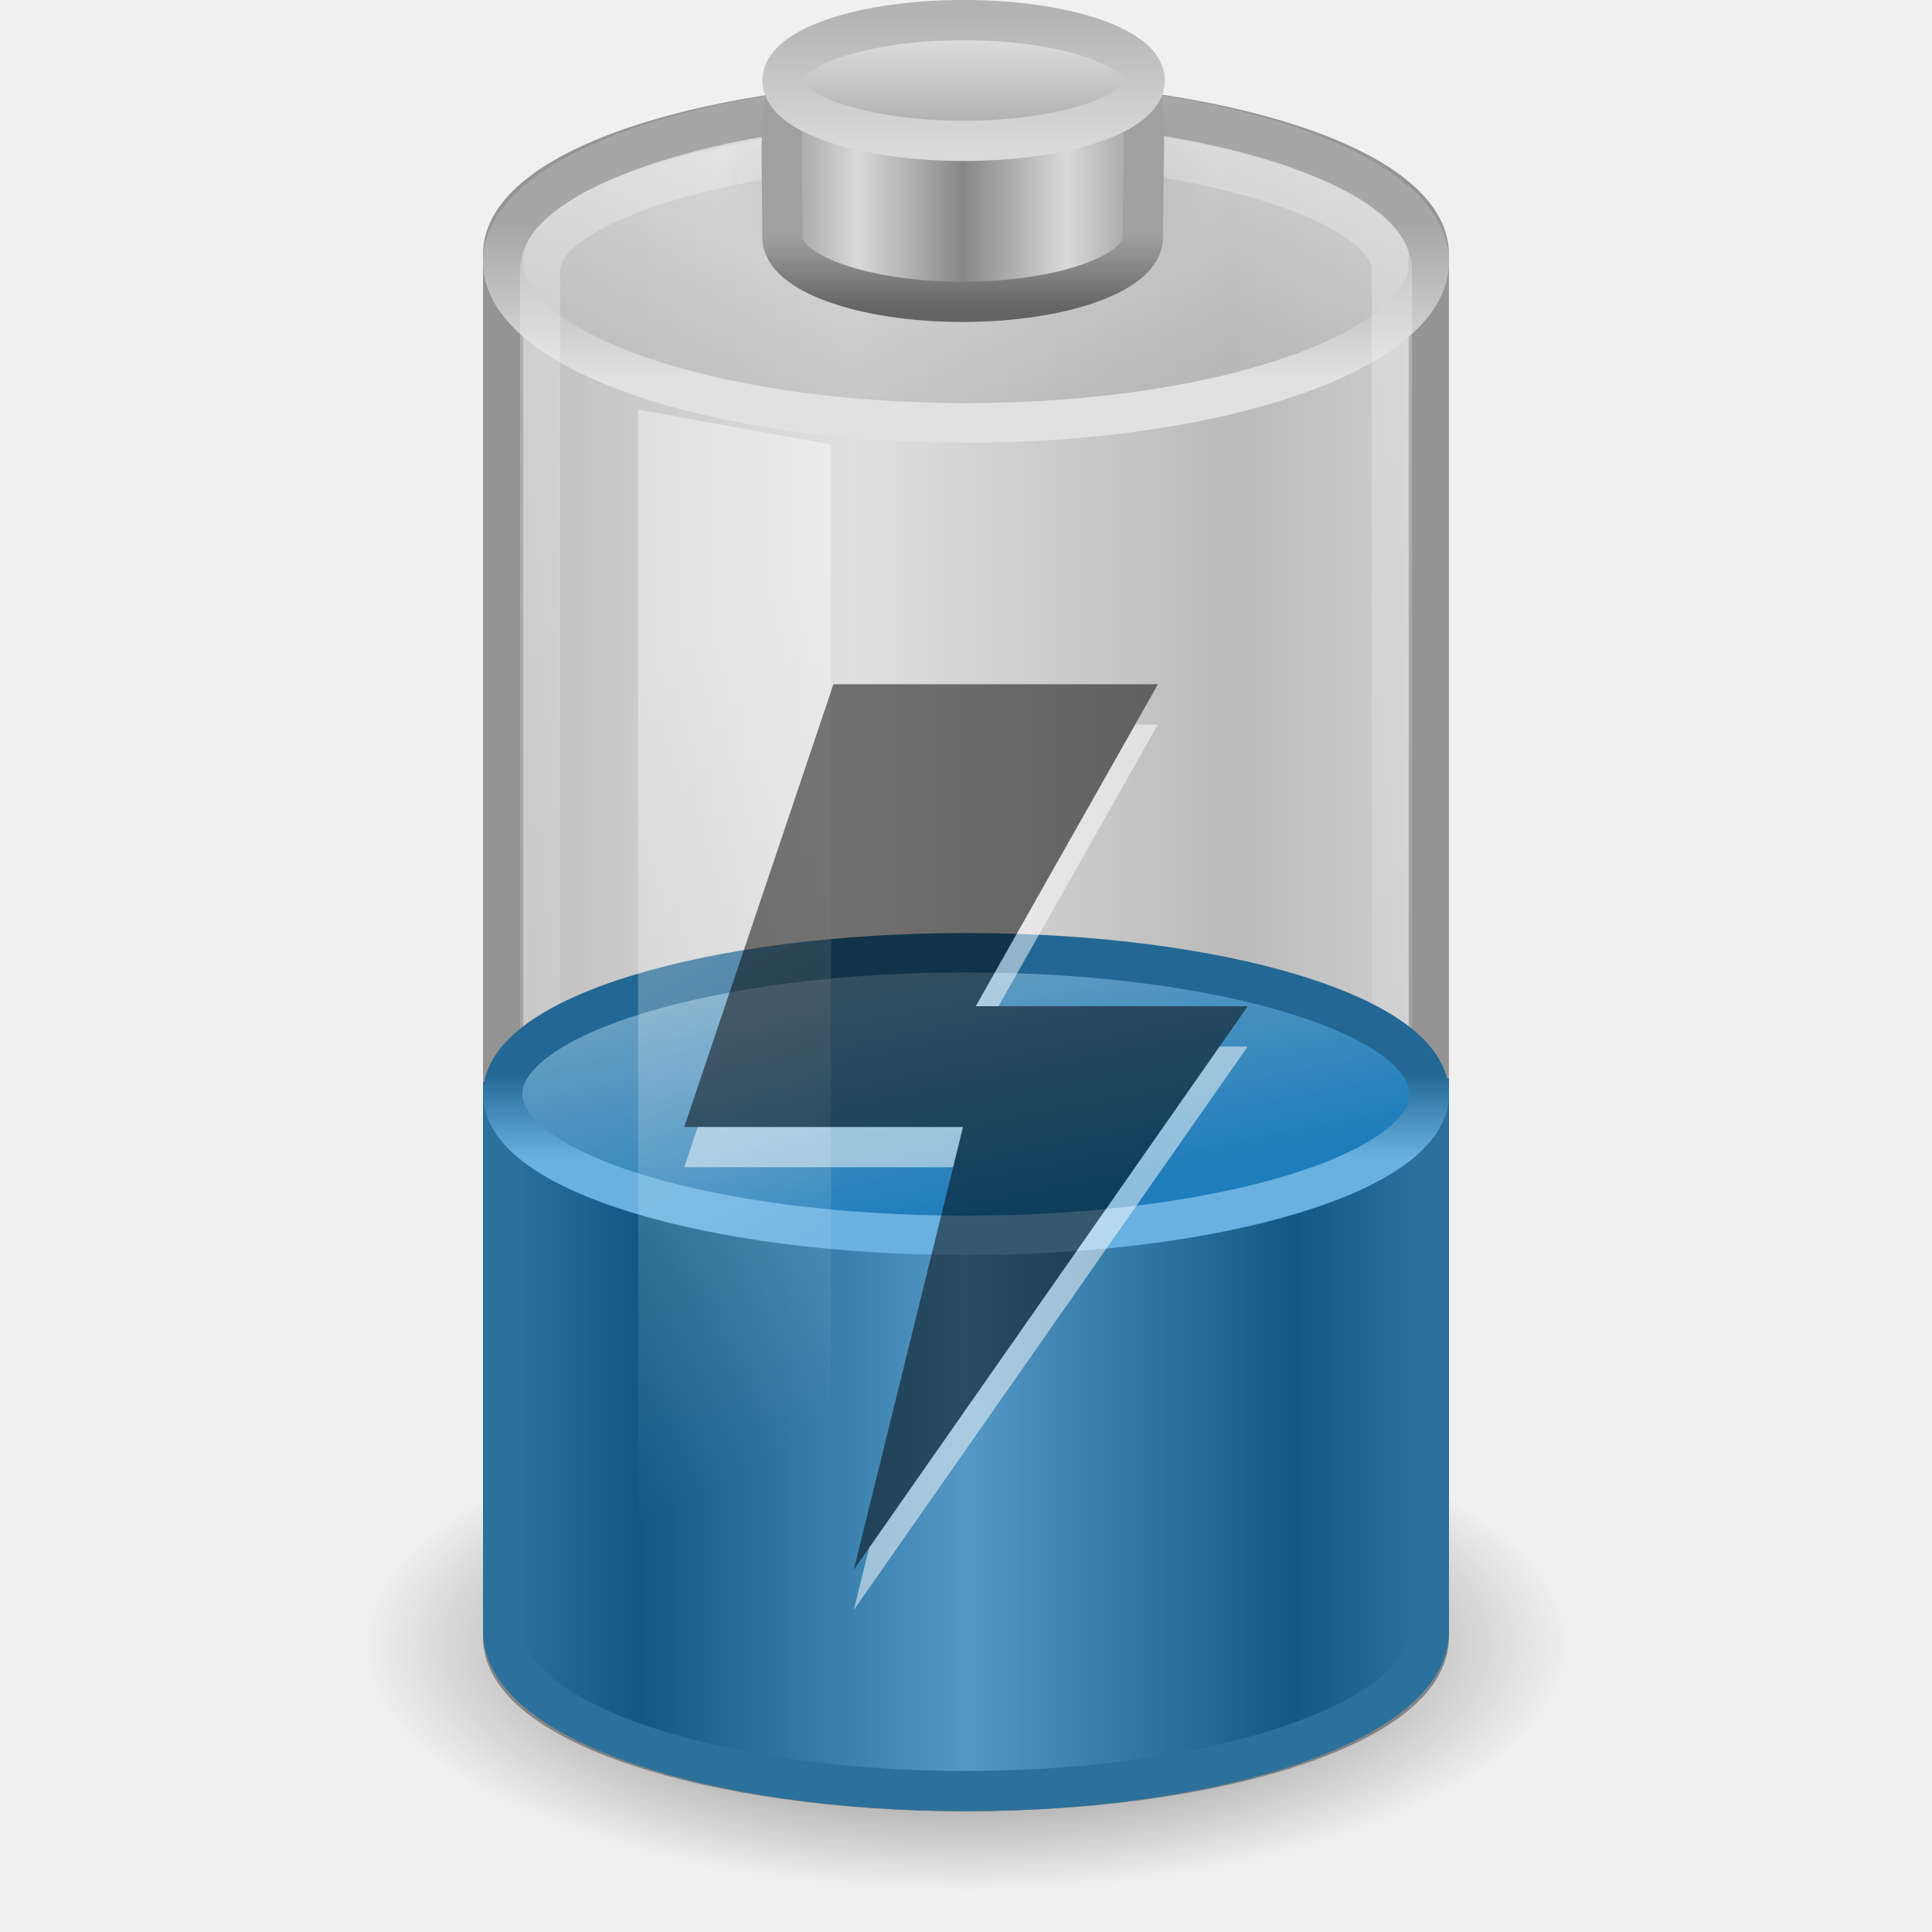
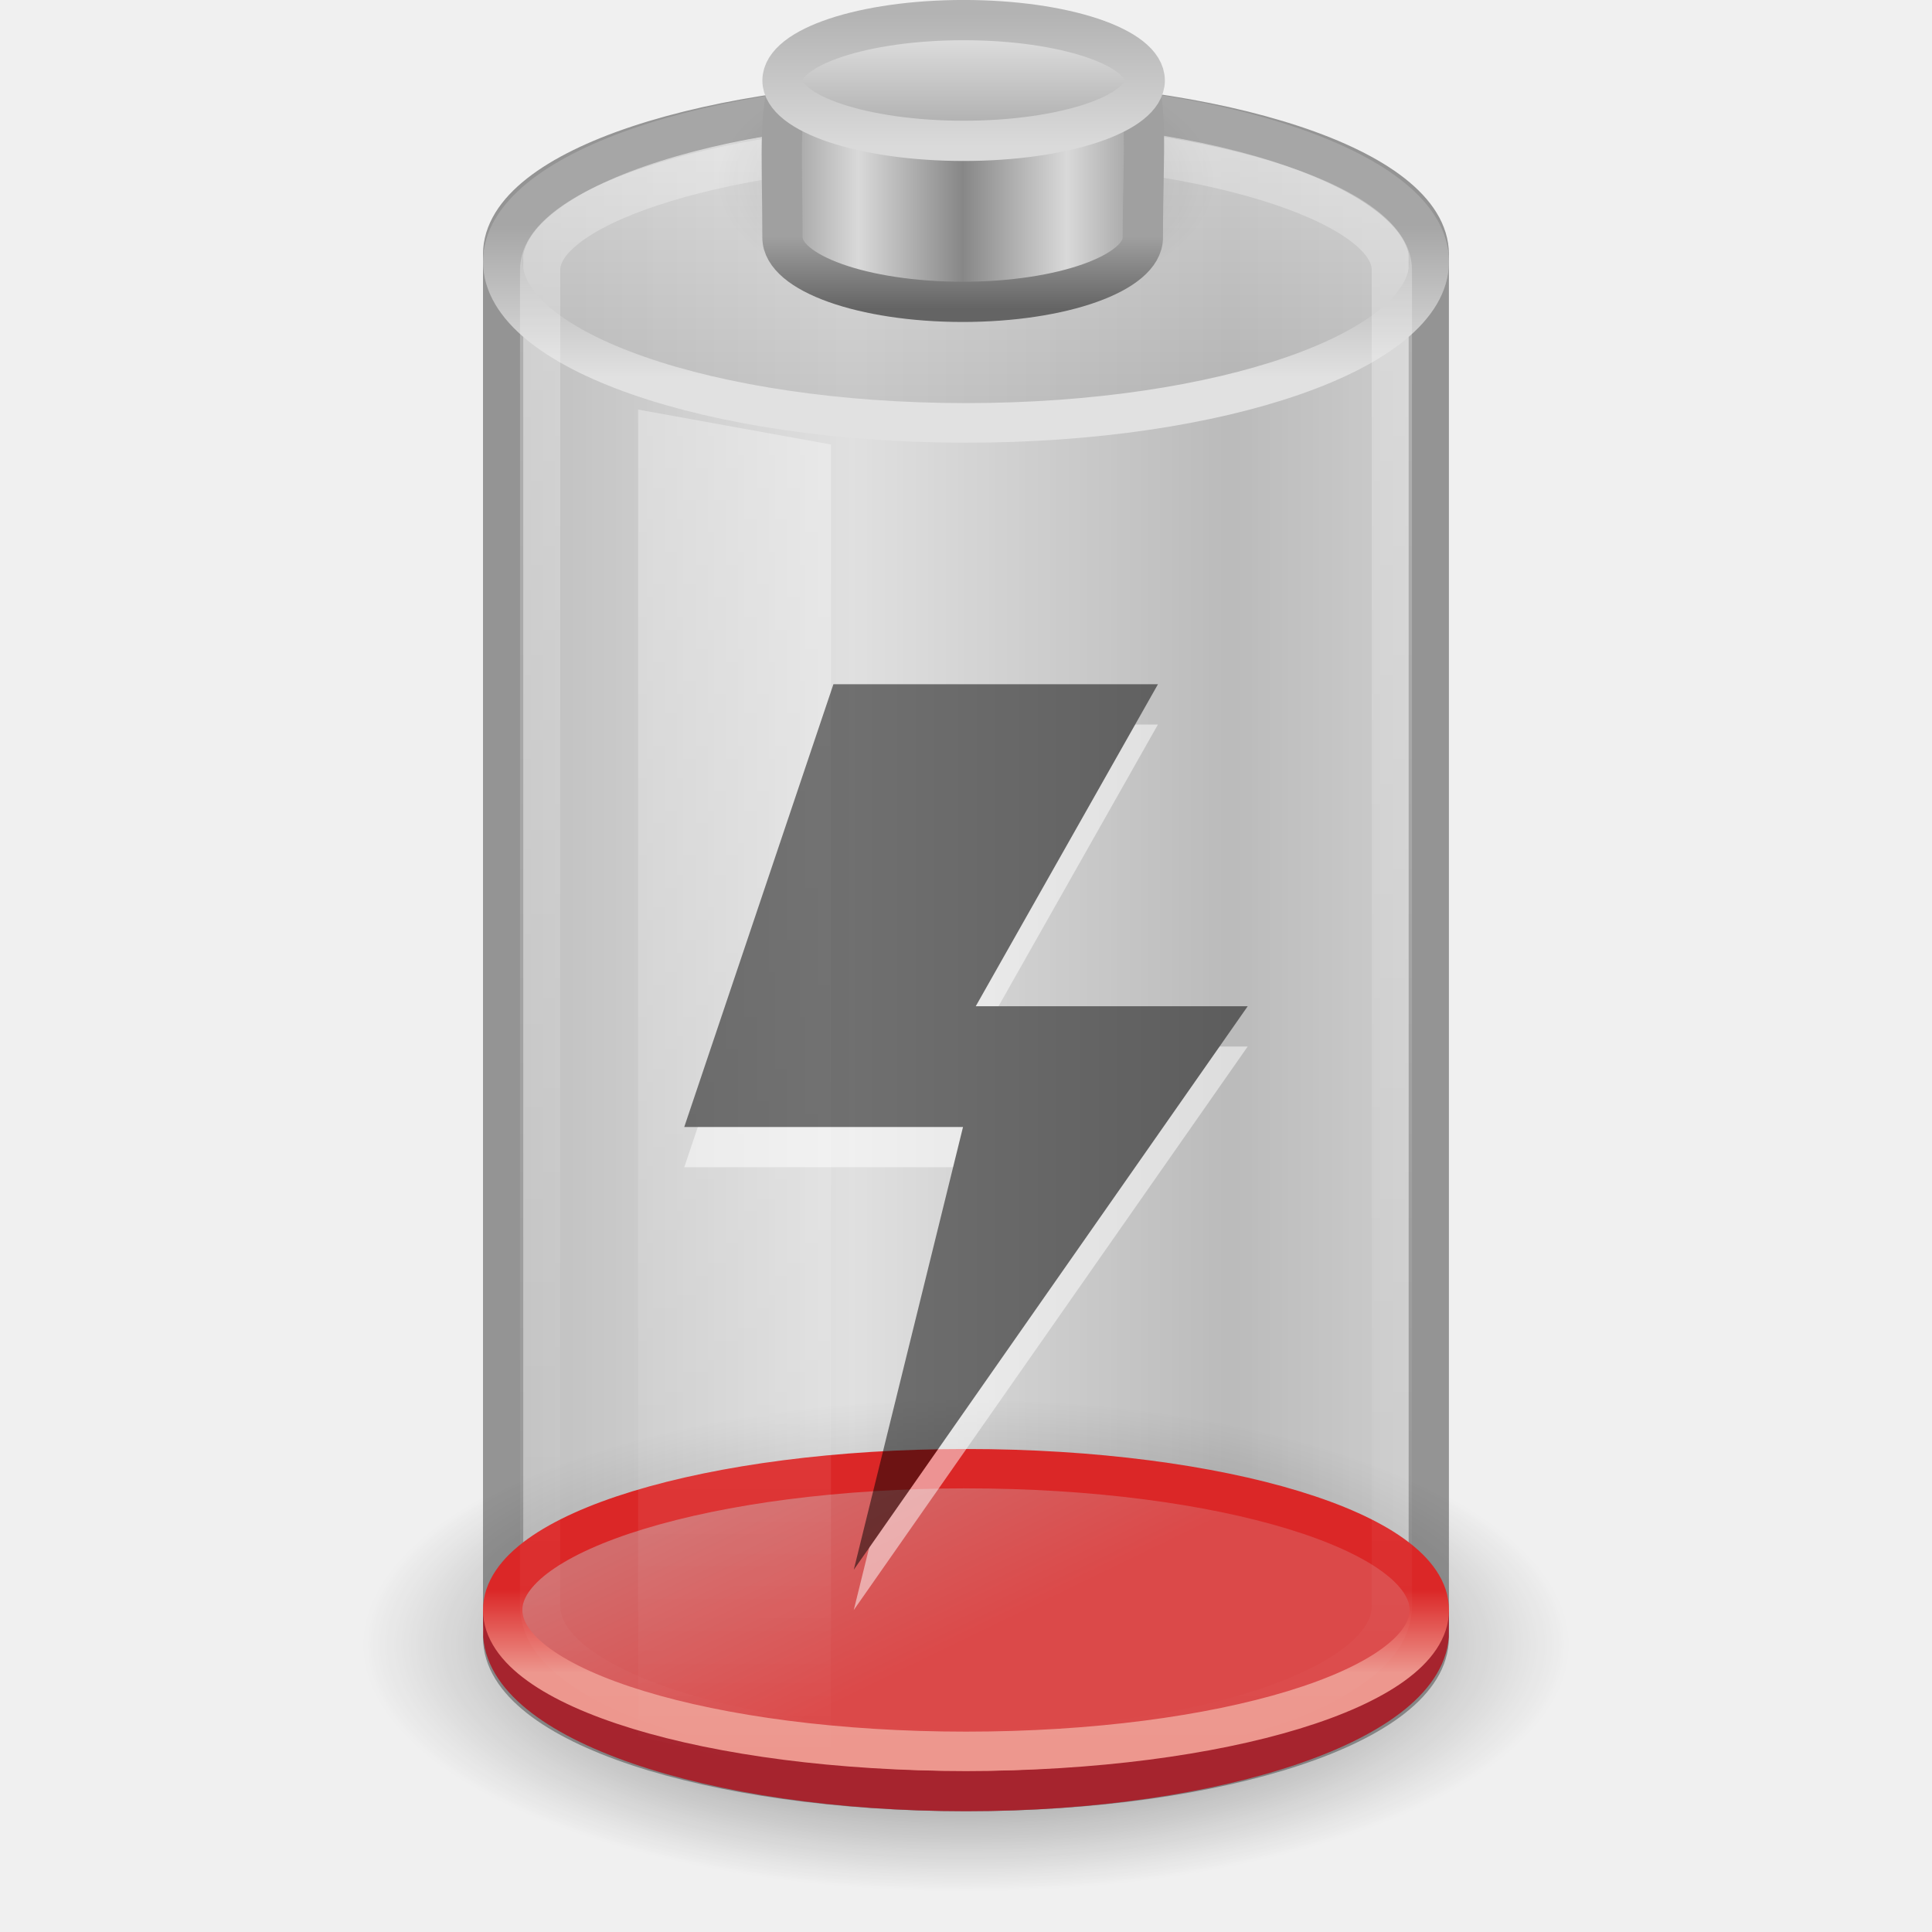
- <svg xmlns="http://www.w3.org/2000/svg" xmlns:xlink="http://www.w3.org/1999/xlink" version="1.0" width="48" height="48" id="svg6972">
-   <defs id="defs6974">
+ <svg xmlns="http://www.w3.org/2000/svg" xmlns:xlink="http://www.w3.org/1999/xlink" version="1.0" width="48" height="48" id="svg3494">
+   <defs id="defs3496">
    <linearGradient id="linearGradient3280-373">
      <stop id="stop4633" style="stop-color:#000000;stop-opacity:1" offset="0" />
      <stop id="stop4635" style="stop-color:#000000;stop-opacity:0" offset="1" />
    </linearGradient>
-     <radialGradient cx="21.344" cy="14.125" r="11.969" fx="21.344" fy="14.125" id="radialGradient2481" xlink:href="#linearGradient3280-373" gradientUnits="userSpaceOnUse" gradientTransform="matrix(1.253266,0,0,0.5125818,-2.749384,33.62482)" />
    <linearGradient id="linearGradient4151-767-958">
      <stop id="stop4470" style="stop-color:#979797;stop-opacity:1" offset="0" />
      <stop id="stop4472" style="stop-color:#d5d5d5;stop-opacity:1" offset="1" />
    </linearGradient>
-     <linearGradient x1="4" y1="13.5" x2="10.143" y2="13.5" id="linearGradient2478" xlink:href="#linearGradient4151-767-958" gradientUnits="userSpaceOnUse" gradientTransform="matrix(1.53324,0,0,1.909091,5.600419,-2.272757)" spreadMethod="reflect" />
+     <linearGradient id="linearGradient4231">
+       <stop id="stop4233" style="stop-color:#f87e71;stop-opacity:1" offset="0" />
+       <stop id="stop4237" style="stop-color:#b5222a;stop-opacity:1" offset="1" />
+     </linearGradient>
+     <linearGradient id="linearGradient4247">
+       <stop id="stop4249" style="stop-color:#ed978e;stop-opacity:1" offset="0" />
+       <stop id="stop4251" style="stop-color:#db2727;stop-opacity:1" offset="1" />
+     </linearGradient>
+     <linearGradient id="linearGradient4259">
+       <stop id="stop4261" style="stop-color:#d26c6c;stop-opacity:1" offset="0" />
+       <stop id="stop4263" style="stop-color:#db4949;stop-opacity:1" offset="1" />
+     </linearGradient>
    <linearGradient id="linearGradient3355-273">
      <stop id="stop4657" style="stop-color:#e1e1e1;stop-opacity:1" offset="0" />
      <stop id="stop4659" style="stop-color:#a6a6a6;stop-opacity:1" offset="1" />
    </linearGradient>
-     <linearGradient x1="24" y1="9.373" x2="24" y2="5.603" id="linearGradient2464" xlink:href="#linearGradient3355-273" gradientUnits="userSpaceOnUse" gradientTransform="matrix(0.9200488,0,0,1,1.919144,-7.078e-4)" />
    <linearGradient id="linearGradient3844-342">
      <stop id="stop4651" style="stop-color:#a6a6a6;stop-opacity:0.49" offset="0" />
      <stop id="stop4653" style="stop-color:#e8e8e8;stop-opacity:0.49" offset="1" />
    </linearGradient>
-     <linearGradient x1="17.243" y1="11.001" x2="17.243" y2="2" id="linearGradient2462" xlink:href="#linearGradient3844-342" gradientUnits="userSpaceOnUse" gradientTransform="matrix(0.9200488,0,0,1,1.919144,-7.078e-4)" />
    <linearGradient id="linearGradient3254-8-457">
      <stop id="stop4669" style="stop-color:#ffffff;stop-opacity:1" offset="0" />
      <stop id="stop4671" style="stop-color:#ffffff;stop-opacity:0" offset="1" />
    </linearGradient>
-     <linearGradient x1="23.5" y1="11.149" x2="23.5" y2="39.851" id="linearGradient2456" xlink:href="#linearGradient3254-8-457" gradientUnits="userSpaceOnUse" gradientTransform="matrix(0.9583174,0,0,1.426234,1.47952,-12.86101)" />
    <linearGradient id="linearGradient2509-6-3-746">
      <stop id="stop4699" style="stop-color:#b3b3b3;stop-opacity:1" offset="0" />
      <stop id="stop4701" style="stop-color:#dadada;stop-opacity:1" offset="1" />
    </linearGradient>
    <linearGradient x1="109.956" y1="-24.911" x2="109.956" y2="-2.376" id="linearGradient3463" xlink:href="#linearGradient2509-6-3-746" gradientUnits="userSpaceOnUse" gradientTransform="matrix(0.1792665,0,0,0.1462979,5.307569,3.977697)" />
    <linearGradient id="linearGradient3844-9-5-84">
      <stop id="stop4693" style="stop-color:#a6a6a6;stop-opacity:1" offset="0" />
      <stop id="stop4695" style="stop-color:#e8e8e8;stop-opacity:1" offset="1" />
    </linearGradient>
    <linearGradient x1="102.308" y1="-2.393" x2="102.308" y2="-24.582" id="linearGradient3461" xlink:href="#linearGradient3844-9-5-84" gradientUnits="userSpaceOnUse" gradientTransform="matrix(0.1792665,0,0,0.1462979,5.307569,3.977697)" spreadMethod="reflect" />
    <linearGradient id="linearGradient3858-1-3-594">
      <stop id="stop4687" style="stop-color:#a0a0a0;stop-opacity:1" offset="0" />
      <stop id="stop4689" style="stop-color:#646464;stop-opacity:1" offset="1" />
    </linearGradient>
    <linearGradient x1="89.018" y1="22.537" x2="89.018" y2="27.546" id="linearGradient3459" xlink:href="#linearGradient3858-1-3-594" gradientUnits="userSpaceOnUse" gradientTransform="matrix(0.3895815,0,0,0.3605526,-12.76462,-2.251545)" />
    <linearGradient id="linearGradient2793-2-0-669">
      <stop id="stop4681" style="stop-color:#878787;stop-opacity:1" offset="0" />
      <stop id="stop4683" style="stop-color:#d9d9d9;stop-opacity:1" offset="1" />
    </linearGradient>
    <linearGradient x1="103.95" y1="-7.666" x2="89.424" y2="-7.666" id="linearGradient3457" xlink:href="#linearGradient2793-2-0-669" gradientUnits="userSpaceOnUse" gradientTransform="matrix(0.1783638,0,0,0.1558618,5.376436,8.008928)" spreadMethod="reflect" />
    <linearGradient id="linearGradient4126-65-434-2-3-659">
      <stop id="stop4675" style="stop-color:#000000;stop-opacity:1" offset="0" />
      <stop id="stop4677" style="stop-color:#000000;stop-opacity:0" offset="1" />
    </linearGradient>
    <radialGradient cx="23.857" cy="40" r="17.143" fx="23.857" fy="40" id="radialGradient3455" xlink:href="#linearGradient4126-65-434-2-3-659" gradientUnits="userSpaceOnUse" gradientTransform="matrix(0.361547,0,0,0.185261,15.37452,-2.900926)" />
-     <linearGradient id="linearGradient3578-995-735-4-566-885-385-488-812-692-100-298-982-943">
-       <stop id="stop4639" style="stop-color:#115984;stop-opacity:1" offset="0" />
-       <stop id="stop4641" style="stop-color:#5498c5;stop-opacity:1" offset="1" />
-     </linearGradient>
-     <linearGradient x1="14.899" y1="13.285" x2="24" y2="13.285" id="linearGradient2472" xlink:href="#linearGradient3578-995-735-4-566-885-385-488-812-692-100-298-982-943" gradientUnits="userSpaceOnUse" gradientTransform="matrix(0.8953,0,0,0.6383636,2.512613,25.04141)" spreadMethod="reflect" />
-     <linearGradient id="linearGradient3598-871-484-814-161-889-287-317-39-832-801-67-687-466">
-       <stop id="stop3875" style="stop-color:#68b1e0;stop-opacity:1" offset="0" />
-       <stop id="stop3877" style="stop-color:#236894;stop-opacity:1" offset="1" />
-     </linearGradient>
-     <linearGradient x1="24" y1="16.525" x2="24" y2="13.285" id="linearGradient2466" xlink:href="#linearGradient3598-871-484-814-161-889-287-317-39-832-801-67-687-466" gradientUnits="userSpaceOnUse" gradientTransform="matrix(0.8953,0,0,0.6383636,2.512799,18.19804)" />
-     <linearGradient id="linearGradient3592-990-183-196-279-371-272-744-724-968-605-252-895-210">
-       <stop id="stop3869" style="stop-color:#7aa7c4;stop-opacity:1" offset="0" />
-       <stop id="stop3871" style="stop-color:#1f7dbb;stop-opacity:1" offset="1" />
-     </linearGradient>
-     <linearGradient x1="16.876" y1="23.181" x2="18.343" y2="31.181" id="linearGradient6970" xlink:href="#linearGradient3592-990-183-196-279-371-272-744-724-968-605-252-895-210" gradientUnits="userSpaceOnUse" gradientTransform="matrix(0.9200488,0,0,1,1.919144,-7.078e-4)" />
-     <linearGradient id="linearGradient3254-3-182">
-       <stop id="stop4663" style="stop-color:#ffffff;stop-opacity:1" offset="0" />
-       <stop id="stop4665" style="stop-color:#ffffff;stop-opacity:0" offset="1" />
-     </linearGradient>
-     <linearGradient x1="12.25" y1="20.231" x2="17.125" y2="34.174" id="linearGradient2467" xlink:href="#linearGradient3254-3-182" gradientUnits="userSpaceOnUse" gradientTransform="matrix(0.9583175,0,0,1.365896,3.395944,-10.8094)" />
+     <linearGradient x1="23.5" y1="11.149" x2="23.5" y2="39.851" id="linearGradient2456" xlink:href="#linearGradient3254-8-457" gradientUnits="userSpaceOnUse" gradientTransform="matrix(0.9583174,0,0,1.426234,1.47952,-12.86101)" />
+     <linearGradient x1="17.243" y1="11.001" x2="17.243" y2="2" id="linearGradient2462" xlink:href="#linearGradient3844-342" gradientUnits="userSpaceOnUse" gradientTransform="matrix(0.9200488,0,0,1,1.919144,-7.078e-4)" />
+     <linearGradient x1="24" y1="9.373" x2="24" y2="5.603" id="linearGradient2464" xlink:href="#linearGradient3355-273" gradientUnits="userSpaceOnUse" gradientTransform="matrix(0.9200488,0,0,1,1.919144,-7.078e-4)" />
+     <linearGradient x1="15.036" y1="11.206" x2="19.777" y2="18.185" id="linearGradient2470" xlink:href="#linearGradient4259" gradientUnits="userSpaceOnUse" gradientTransform="matrix(0.8953,0,0,0.6383636,2.512613,31.01731)" />
+     <linearGradient x1="24" y1="16.525" x2="24" y2="13.285" id="linearGradient2472" xlink:href="#linearGradient4247" gradientUnits="userSpaceOnUse" gradientTransform="matrix(0.8953,0,0,0.6383636,2.512613,31.01731)" />
+     <linearGradient x1="21.66" y1="35.911" x2="13.26" y2="35.911" id="linearGradient2475" xlink:href="#linearGradient4231" gradientUnits="userSpaceOnUse" gradientTransform="matrix(0.9583404,0,0,1.133179,3.395469,-1.394454)" spreadMethod="reflect" />
+     <linearGradient x1="4" y1="13.5" x2="10.143" y2="13.5" id="linearGradient2478" xlink:href="#linearGradient4151-767-958" gradientUnits="userSpaceOnUse" gradientTransform="matrix(1.53324,0,0,1.909091,5.600419,-2.272757)" spreadMethod="reflect" />
+     <radialGradient cx="21.344" cy="14.125" r="11.969" fx="21.344" fy="14.125" id="radialGradient2481" xlink:href="#linearGradient3280-373" gradientUnits="userSpaceOnUse" gradientTransform="matrix(1.253266,0,0,0.5125818,-2.749384,33.62482)" />
  </defs>
-   <g id="layer1">
-     <path d="M 39,40.865 C 39,44.253 32.284,47 24,47 15.716,47 9,44.253 9,40.865 9,37.477 15.716,34.73 24,34.73 c 8.284,0 15,2.747 15,6.135 z" id="path3278" style="opacity:0.7;fill:url(#radialGradient2481);fill-opacity:1;fill-rule:nonzero;stroke:none;stroke-width:1;marker:none;visibility:visible;display:inline;overflow:visible" />
-     <path d="M 23.999,2.5 C 17.638,2.5 12.5,4.198 12.5,6.318 c 0,12.727 0,21.278 0,34.006 0.003,0.017 0.049,0.041 0.055,0.06 C 12.535,40.477 12.5,40.586 12.5,40.682 12.5,42.801 17.641,44.5 23.999,44.5 c 6.358,0 11.499,-1.699 11.499,-3.818 0,-0.037 0.003,-0.082 0,-0.119 0,-12.727 0,-21.517 0,-34.244 0,-2.12 -5.138,-3.818 -11.499,-3.818 z" id="rect2432" style="opacity:0.6;fill:url(#linearGradient2478);fill-opacity:1;fill-rule:nonzero;stroke:#575757;stroke-width:1;stroke-linecap:round;stroke-linejoin:round;stroke-miterlimit:10;stroke-opacity:1;stroke-dasharray:none;stroke-dashoffset:0;marker:none;visibility:visible;display:inline;overflow:visible;enable-background:accumulate" />
-     <path d="m 35.508,6.499 c 0,2.214 -5.152,4.008 -11.508,4.008 -6.356,0 -11.508,-1.794 -11.508,-4.008 0,-2.214 5.152,-4.008 11.508,-4.008 6.356,0 11.508,1.794 11.508,4.008 l 0,0 z" id="path2570" style="fill:url(#linearGradient2462);fill-opacity:1;fill-rule:nonzero;stroke:url(#linearGradient2464);stroke-width:0.984;stroke-linecap:round;stroke-linejoin:round;stroke-miterlimit:4;stroke-opacity:1;stroke-dasharray:none;stroke-dashoffset:0;marker:none;visibility:visible;display:inline;overflow:visible" />
-     <path d="m 13.42,6.7 c 0,1.63 0,31.577 0,33.21 0,1.968 4.761,3.566 10.58,3.566 5.819,0 10.58,-1.597 10.58,-3.566 0,-1.511 0,-31.699 0,-33.21 0,-1.644 -4.764,-3.186 -10.58,-3.159 C 18.184,3.568 13.42,5.063 13.42,6.7 z" id="path3416" style="opacity:0.3;fill:none;stroke:url(#linearGradient2456);stroke-width:1;stroke-linecap:round;stroke-linejoin:round;stroke-miterlimit:4;stroke-opacity:1;stroke-dasharray:none;stroke-dashoffset:0;marker:none;visibility:visible;display:inline;overflow:visible" />
-     <g transform="translate(1e-6,-7.078e-4)" id="g2609">
-       <path d="m 30.198,4.51 c 0,1.754 -2.775,3.176 -6.198,3.176 -3.423,0 -6.198,-1.422 -6.198,-3.176 0,-1.754 2.775,-3.176 6.198,-3.176 3.423,0 6.198,1.422 6.198,3.176 l 0,0 z" id="path2611" style="opacity:0.2;fill:url(#radialGradient3455);fill-opacity:1;fill-rule:nonzero;stroke:none;stroke-width:2.473;marker:none;visibility:visible;display:block;overflow:visible" />
-       <path d="m 28.394,5.902 c 0,0.882 -2.006,1.598 -4.477,1.598 -2.471,0 -4.477,-0.716 -4.477,-1.598 0,-4.3 -0.547,-5.184 4.477,-5.217 5.14,-0.034 4.477,0.788 4.477,5.217 z" id="path2613" style="fill:url(#linearGradient3457);fill-opacity:1;stroke:url(#linearGradient3459);stroke-width:1;stroke-miterlimit:4;stroke-opacity:1;stroke-dasharray:none" />
-       <path d="m 28.441,2 c 0,0.828 -2.015,1.5 -4.5,1.5 -2.485,0 -4.5,-0.672 -4.5,-1.5 0,-0.828 2.015,-1.5 4.5,-1.5 2.485,0 4.5,0.672 4.5,1.5 l 0,0 z" id="path2615" style="fill:url(#linearGradient3461);fill-opacity:1;stroke:url(#linearGradient3463);stroke-width:1;stroke-miterlimit:4;stroke-opacity:1;stroke-dasharray:none" />
-     </g>
-     <path d="m 12.5,27.181 0,13.352 c 0,2.189 5.152,3.966 11.5,3.966 6.348,0 11.5,-1.777 11.5,-3.966 l 0,-13.352 c -5.99,-1.605 -16.994,-3.468 -23,0 z" id="path2230" style="fill:url(#linearGradient2472);fill-opacity:1;fill-rule:nonzero;stroke:#2b719c;stroke-width:1;stroke-opacity:1;marker:none;visibility:visible;display:inline;overflow:visible" />
-     <path d="m 35.511,27.181 c 0,1.939 -5.154,3.511 -11.511,3.511 -6.357,0 -11.511,-1.572 -11.511,-3.511 0,-1.939 5.154,-3.511 11.511,-3.511 6.357,0 11.511,1.572 11.511,3.511 l 0,0 z" id="path2675" style="fill:url(#linearGradient6970);fill-opacity:1;fill-rule:nonzero;stroke:url(#linearGradient2466);stroke-width:0.978;stroke-linecap:butt;stroke-linejoin:round;stroke-miterlimit:10;stroke-opacity:1;stroke-dasharray:none;stroke-dashoffset:0;marker:none;visibility:visible;display:block;overflow:visible" />
-     <path d="m 15.854,10.176 4.792,0.868 0,33.208 -4.792,-1.11 0,-32.967 0,0 z" id="path2568" style="opacity:0.4;fill:url(#linearGradient2467);fill-opacity:1;fill-rule:nonzero;stroke:none;stroke-width:1;marker:none;visibility:visible;display:inline;overflow:visible" />
+   <path d="M 39,40.865 C 39,44.253 32.284,47 24,47 15.716,47 9,44.253 9,40.865 9,37.477 15.716,34.73 24,34.73 c 8.284,0 15,2.747 15,6.135 z" id="path3278" style="opacity:0.7;fill:url(#radialGradient2481);fill-opacity:1;fill-rule:nonzero;stroke:none;stroke-width:1;marker:none;visibility:visible;display:inline;overflow:visible" />
+   <path d="M 23.999,2.5 C 17.638,2.5 12.5,4.198 12.5,6.318 c 0,12.727 0,21.278 0,34.006 0.003,0.017 0.049,0.041 0.055,0.06 C 12.535,40.477 12.5,40.586 12.5,40.682 12.5,42.801 17.641,44.5 23.999,44.5 c 6.358,0 11.499,-1.699 11.499,-3.818 0,-0.037 0.003,-0.082 0,-0.119 0,-12.727 0,-21.517 0,-34.244 0,-2.12 -5.138,-3.818 -11.499,-3.818 z" id="rect2432" style="opacity:0.6;fill:url(#linearGradient2478);fill-opacity:1;fill-rule:nonzero;stroke:#575757;stroke-width:1;stroke-linecap:round;stroke-linejoin:round;stroke-miterlimit:10;stroke-opacity:1;stroke-dasharray:none;stroke-dashoffset:0;marker:none;visibility:visible;display:inline;overflow:visible;enable-background:accumulate" />
+   <path d="m 12.5,40.533 c 0,2.189 5.152,3.966 11.5,3.966 6.348,0 11.5,-1.777 11.5,-3.966 l -23,0 z" id="path2564" style="fill:url(#linearGradient2475);fill-opacity:1;fill-rule:nonzero;stroke:#a6242e;stroke-width:1;stroke-opacity:1;marker:none;visibility:visible;display:inline;overflow:visible" />
+   <path d="m 35.511,40 c 0,1.939 -5.154,3.511 -11.511,3.511 -6.357,0 -11.511,-1.572 -11.511,-3.511 0,-1.939 5.154,-3.511 11.511,-3.511 6.357,0 11.511,1.572 11.511,3.511 l 0,0 z" id="path2566" style="fill:url(#linearGradient2470);fill-opacity:1;fill-rule:nonzero;stroke:url(#linearGradient2472);stroke-width:0.978;stroke-linecap:butt;stroke-linejoin:round;stroke-miterlimit:10;stroke-opacity:1;stroke-dasharray:none;stroke-dashoffset:0;marker:none;visibility:visible;display:block;overflow:visible" />
+   <path d="m 35.508,6.499 c 0,2.214 -5.152,4.008 -11.508,4.008 -6.356,0 -11.508,-1.794 -11.508,-4.008 0,-2.214 5.152,-4.008 11.508,-4.008 6.356,0 11.508,1.794 11.508,4.008 l 0,0 z" id="path2570" style="fill:url(#linearGradient2462);fill-opacity:1;fill-rule:nonzero;stroke:url(#linearGradient2464);stroke-width:0.984;stroke-linecap:round;stroke-linejoin:round;stroke-miterlimit:4;stroke-opacity:1;stroke-dasharray:none;stroke-dashoffset:0;marker:none;visibility:visible;display:inline;overflow:visible" />
+   <path d="m 13.42,6.7 c 0,1.63 0,31.577 0,33.21 0,1.968 4.761,3.566 10.58,3.566 5.819,0 10.58,-1.597 10.58,-3.566 0,-1.511 0,-31.699 0,-33.21 0,-1.644 -4.764,-3.186 -10.58,-3.159 C 18.184,3.568 13.42,5.063 13.42,6.7 z" id="path3416" style="opacity:0.3;fill:none;stroke:url(#linearGradient2456);stroke-width:1;stroke-linecap:round;stroke-linejoin:round;stroke-miterlimit:4;stroke-opacity:1;stroke-dasharray:none;stroke-dashoffset:0;marker:none;visibility:visible;display:inline;overflow:visible" />
+   <g transform="translate(1e-6,-7.078e-4)" id="g2609">
+     <path d="m 30.198,4.51 c 0,1.754 -2.775,3.176 -6.198,3.176 -3.423,0 -6.198,-1.422 -6.198,-3.176 0,-1.754 2.775,-3.176 6.198,-3.176 3.423,0 6.198,1.422 6.198,3.176 l 0,0 z" id="path2611" style="opacity:0.2;fill:url(#radialGradient3455);fill-opacity:1;fill-rule:nonzero;stroke:none;stroke-width:2.473;marker:none;visibility:visible;display:block;overflow:visible" />
+     <path d="m 28.394,5.902 c 0,0.882 -2.006,1.598 -4.477,1.598 -2.471,0 -4.477,-0.716 -4.477,-1.598 0,-4.3 -0.547,-5.184 4.477,-5.217 5.14,-0.034 4.477,0.788 4.477,5.217 z" id="path2613" style="fill:url(#linearGradient3457);fill-opacity:1;stroke:url(#linearGradient3459);stroke-width:1;stroke-miterlimit:4;stroke-opacity:1;stroke-dasharray:none" />
+     <path d="m 28.441,2 c 0,0.828 -2.015,1.5 -4.5,1.5 -2.485,0 -4.5,-0.672 -4.5,-1.5 0,-0.828 2.015,-1.5 4.5,-1.5 2.485,0 4.5,0.672 4.5,1.5 l 0,0 z" id="path2615" style="fill:url(#linearGradient3461);fill-opacity:1;stroke:url(#linearGradient3463);stroke-width:1;stroke-miterlimit:4;stroke-opacity:1;stroke-dasharray:none" />
  </g>
+   <path d="m 15.854,10.176 4.792,0.868 0,33.208 -4.792,-1.11 0,-32.967 0,0 z" id="rect3244" style="opacity:0.4;fill:url(#linearGradient2456);fill-opacity:1;fill-rule:nonzero;stroke:none;stroke-width:1;marker:none;visibility:visible;display:inline;overflow:visible" />
  <g id="g3421" style="opacity:0.5">
    <path d="m 28.769,18 -4.527,8 6.757,0 L 21.212,40 23.926,29 17,29 l 3.706,-11 8.063,0 0,0 z" id="path3419" style="fill:#ffffff;fill-opacity:1;stroke:none;display:inline;enable-background:new" />
    <path d="m 28.769,17 -4.527,8 6.757,0 L 21.212,39 23.926,28 17,28 l 3.706,-11 8.063,0 0,0 z" id="path2911" style="fill:#000000;fill-opacity:1;stroke:none;display:inline;enable-background:new" />
  </g>
</svg>
